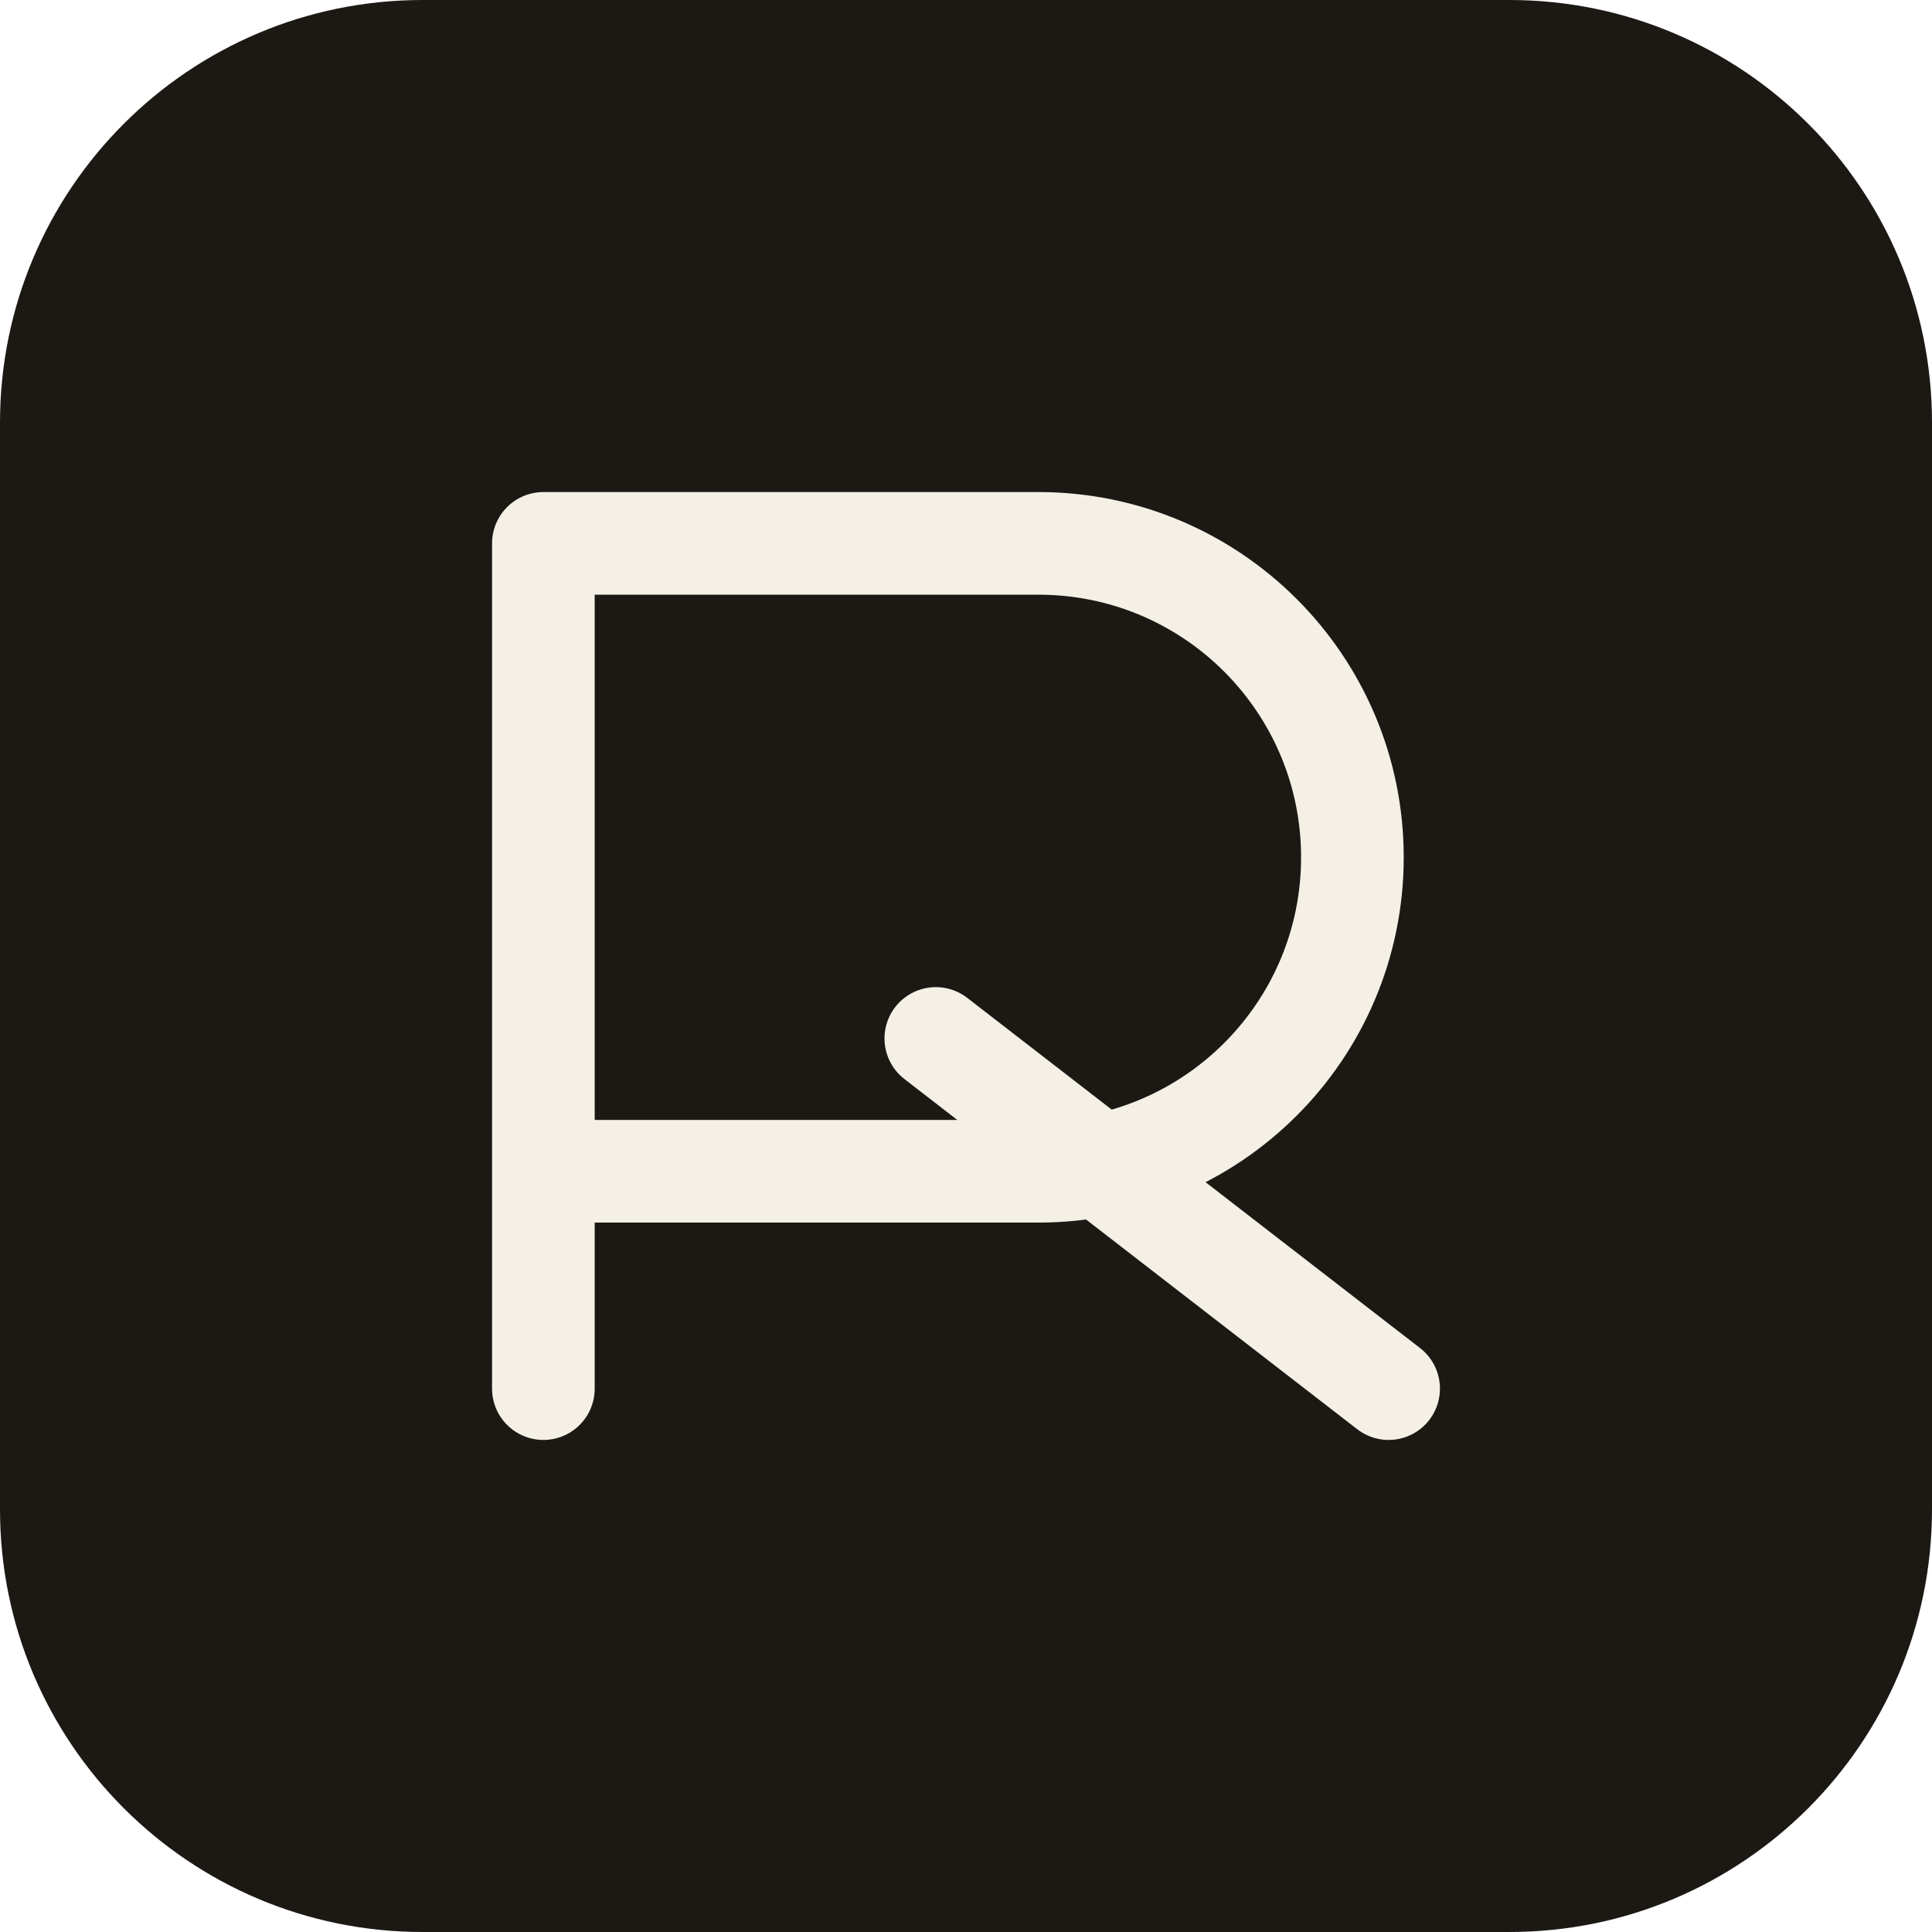
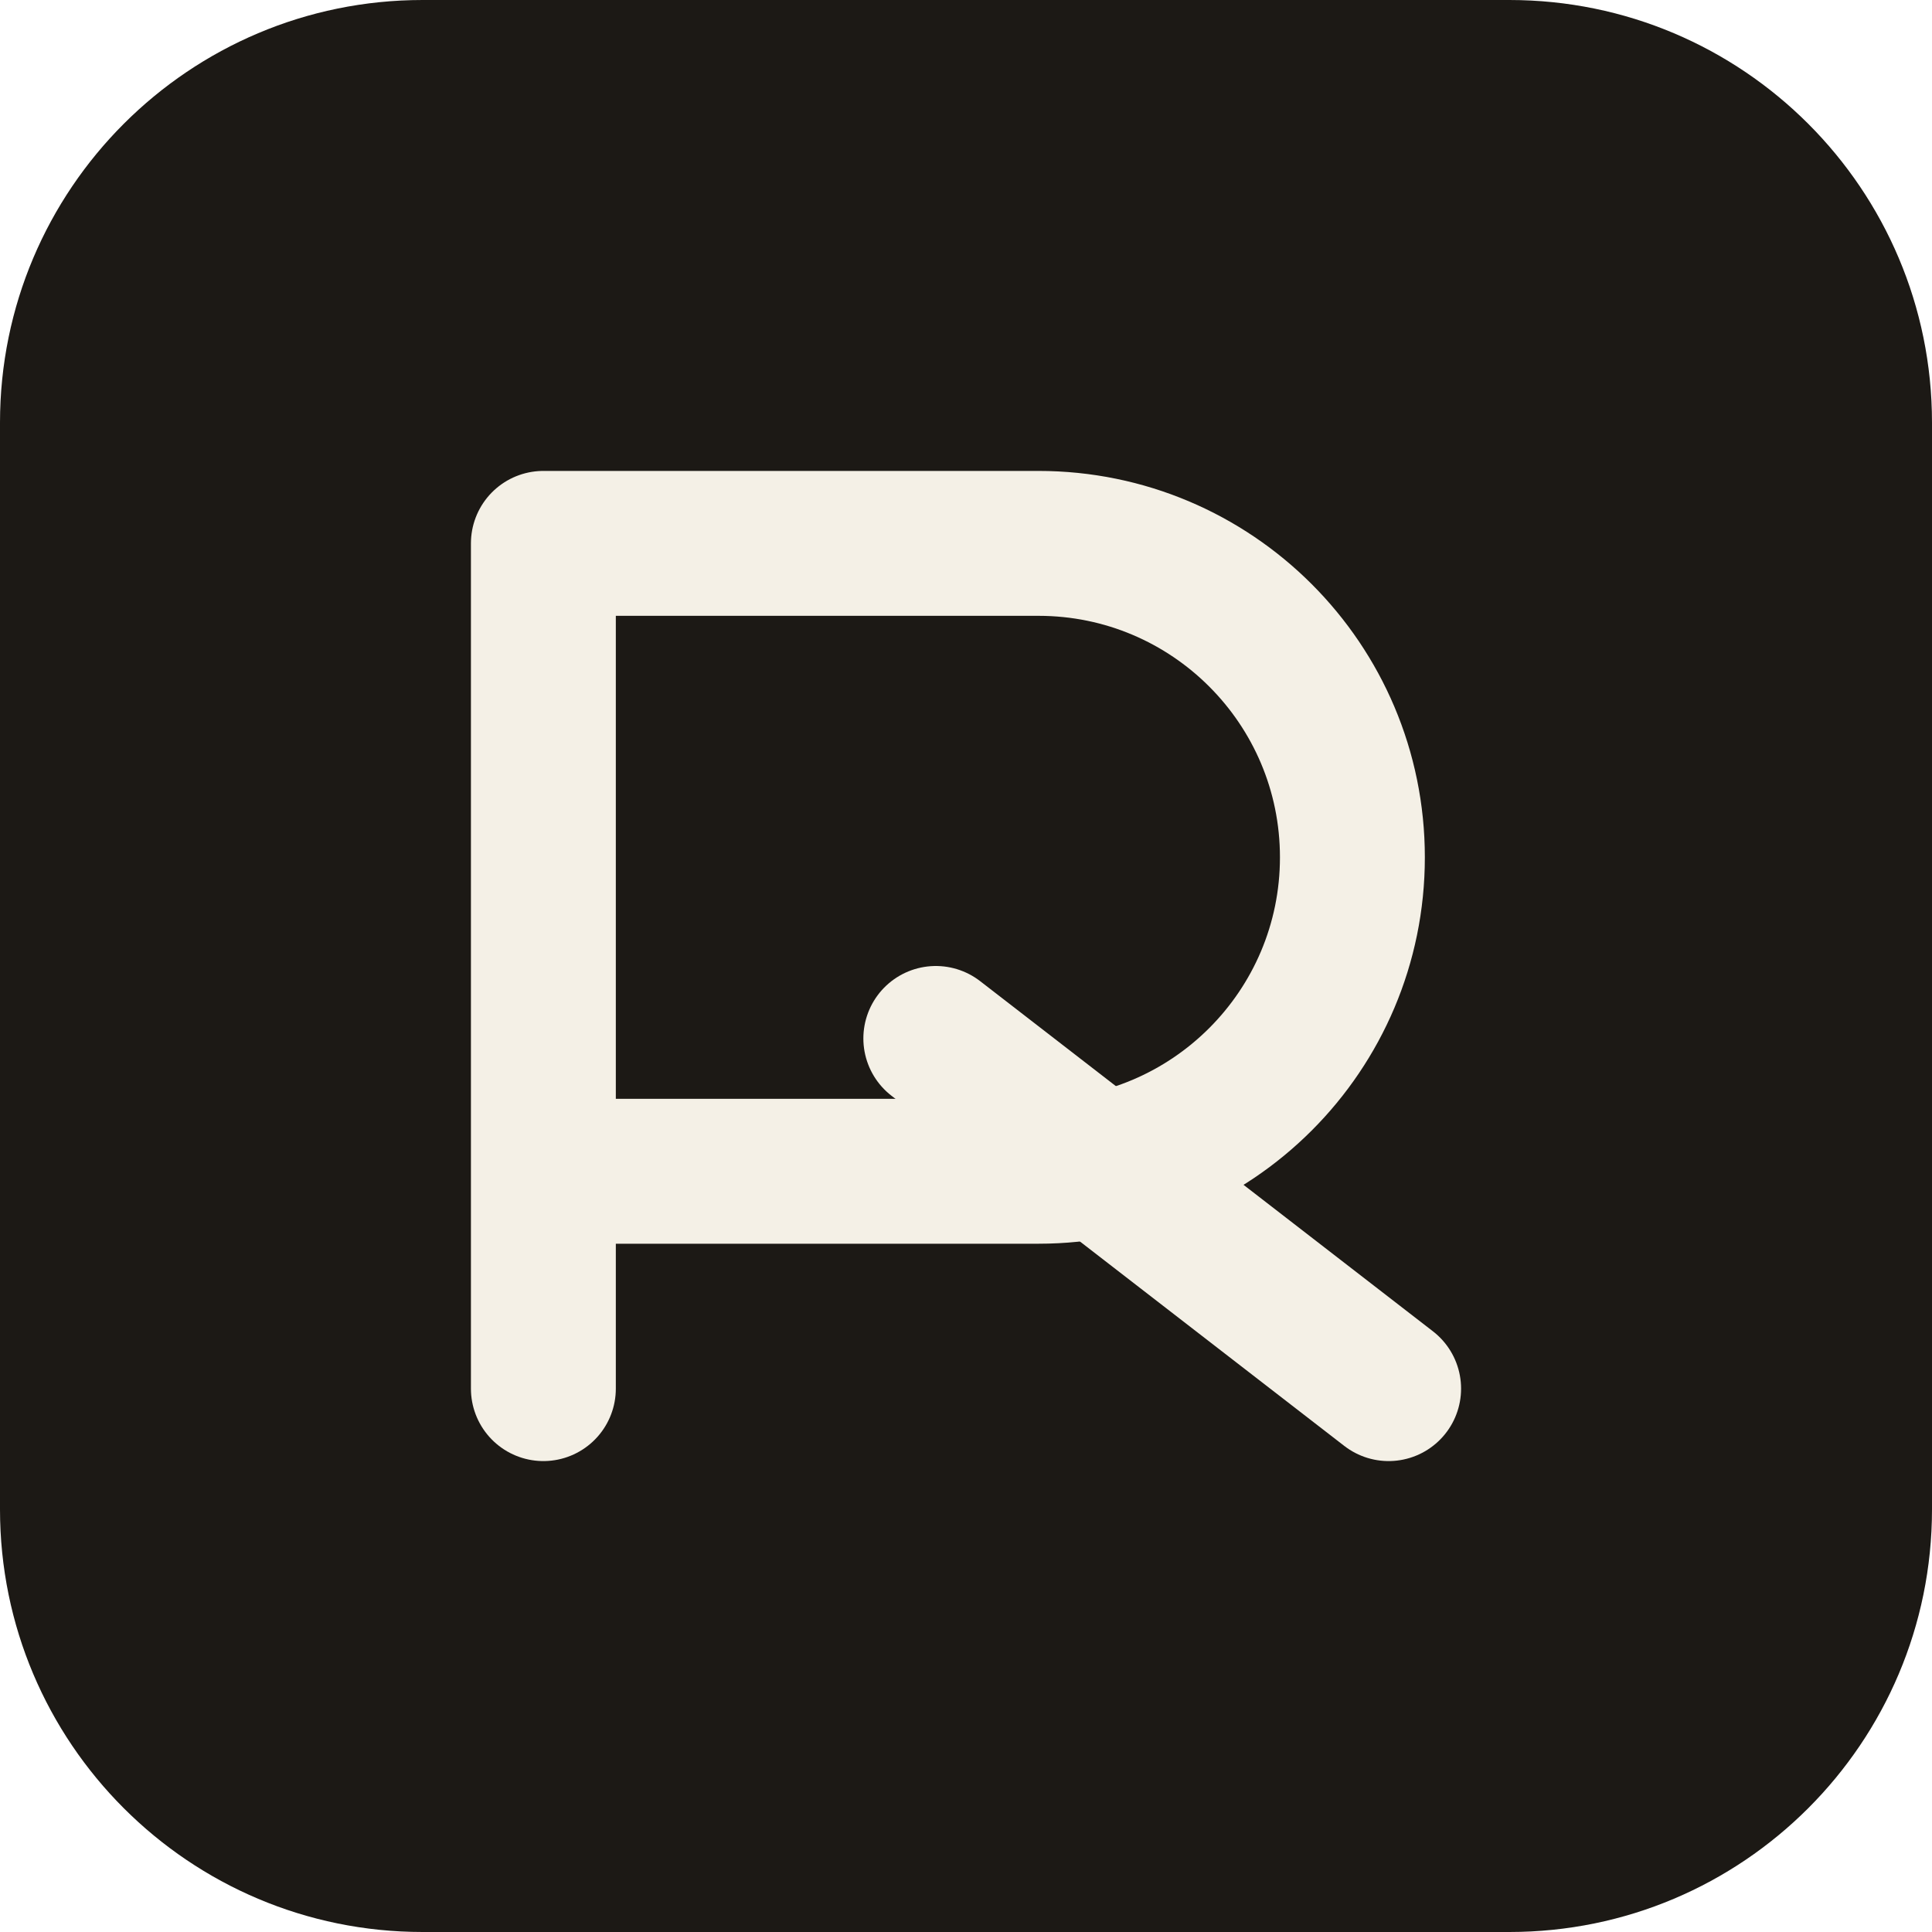
<svg xmlns="http://www.w3.org/2000/svg" viewBox="0 0 32 32" fill="none">
  <rect width="32" height="32" rx="7" fill="#1C1915" />
-   <path d="M9 23V9h8.2a5.2 5.2 0 0 1 0 10.4H9" stroke="#F4F0E6" stroke-width="1.7" stroke-linecap="round" stroke-linejoin="round" />
-   <path d="M15.5 17.2 23 23" stroke="#F4F0E6" stroke-width="1.7" stroke-linecap="round" />
+   <path d="M9 23V9h8.2a5.2 5.2 0 0 1 0 10.4H9" stroke="#F4F0E6" stroke-width="2.4" stroke-linecap="round" stroke-linejoin="round" />
+   <path d="M15.5 17.2 23 23" stroke="#F4F0E6" stroke-width="2.4" stroke-linecap="round" />
</svg>
